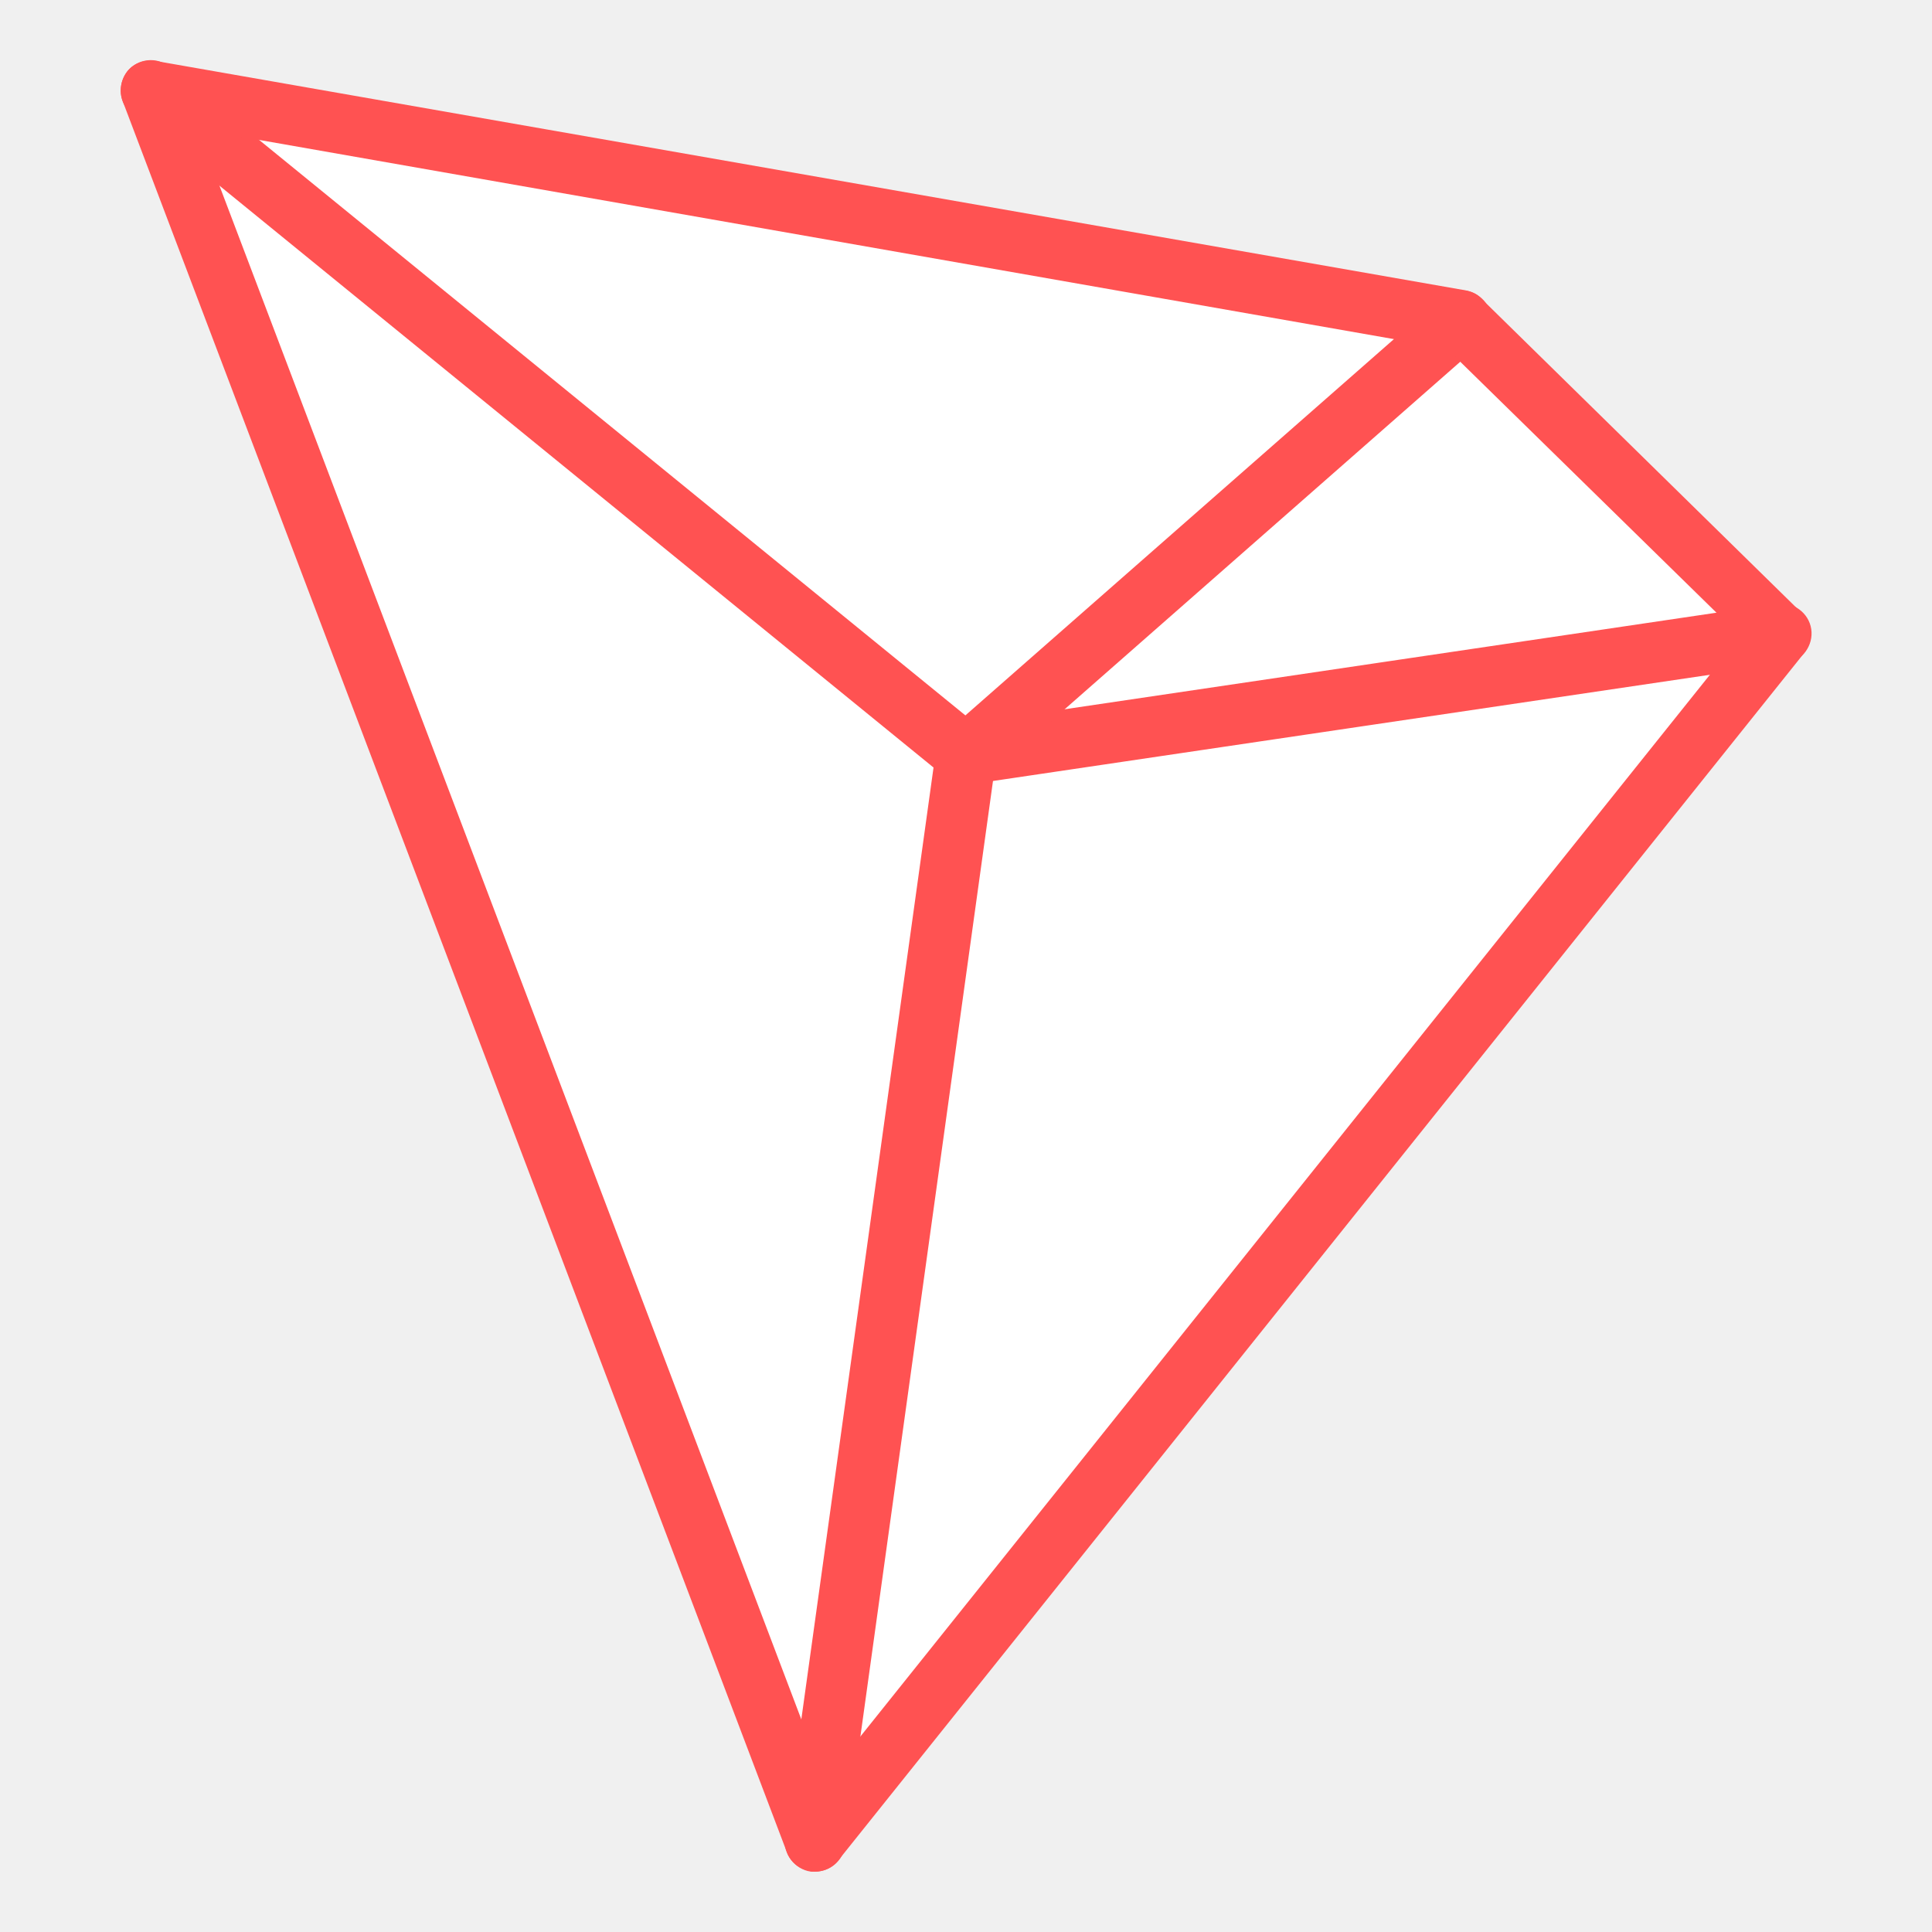
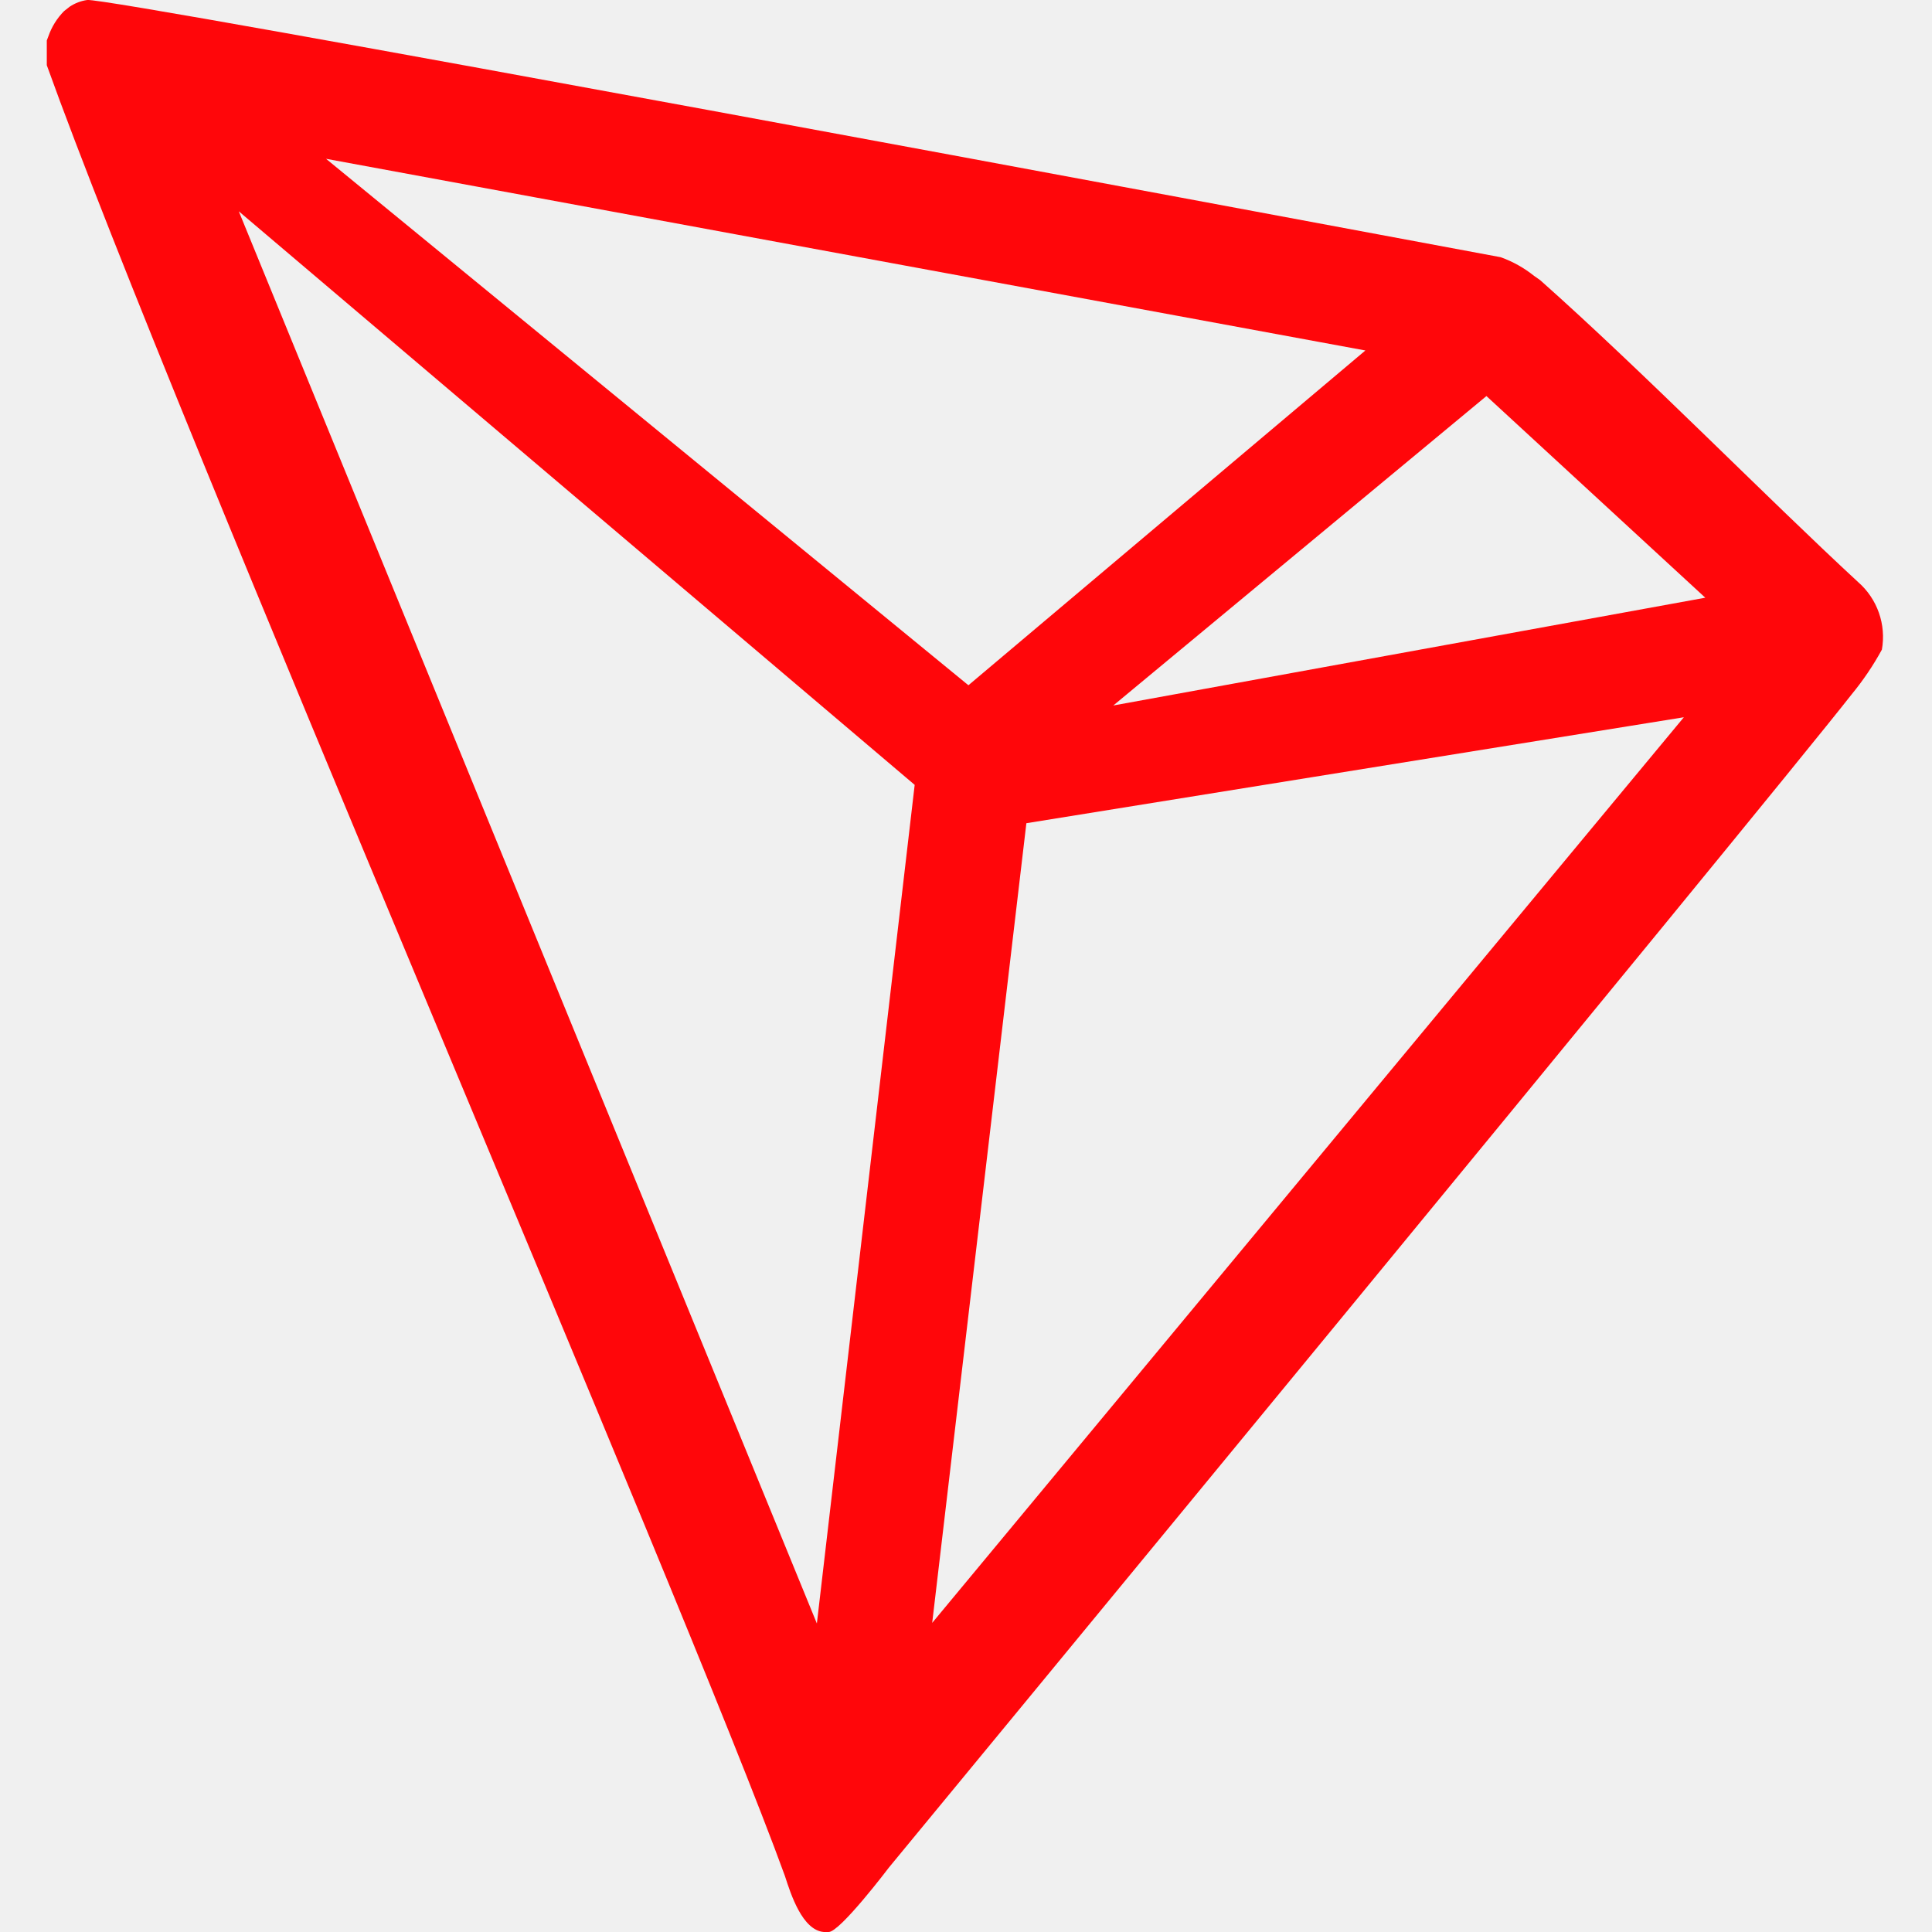
- <svg xmlns="http://www.w3.org/2000/svg" id="_x3C_Layer_x3E_" width="32" height="32" x="0" y="0" enable-background="new 0 0 32 32" version="1.1" viewBox="0 0 32 32" xml:space="preserve">
-   <g id="Tron_x2C__crypto_1_">
-     <g id="XMLID_71_">
-       <g id="XMLID_1484_">
-         <polygon id="XMLID_61_" fill="#fff" points="2.5 1.5 13.5 30.5 29.5 10.5 24.2 5.3" />
-       </g>
-       <g id="XMLID_2520_">
-         <polygon id="XMLID_65_" fill="#fff" points="16 12.5 13.5 30.5 29.5 10.5" />
-       </g>
-       <g id="XMLID_2671_">
-         <polygon id="XMLID_66_" fill="#fff" points="2.5 1.5 16 12.5 24.2 5.3" />
-       </g>
-     </g>
-     <g id="XMLID_80_">
-       <g id="XMLID_4521_">
-         <path id="XMLID_707_" fill="#ff5252" d="M16,13c-0.24,0-0.46-0.18-0.49-0.43c-0.04-0.27,0.15-0.53,0.42-0.57l13.5-2     c0.27-0.04,0.53,0.15,0.57,0.42c0.04,0.27-0.15,0.53-0.42,0.57l-13.5,2C16.05,13,16.02,13,16,13z" />
-       </g>
-       <g id="XMLID_4522_">
-         <path id="XMLID_706_" fill="#ff5252" d="M16,13c-0.11,0-0.22-0.04-0.32-0.11l-13.5-11C1.97,1.71,1.94,1.4,2.11,1.18     c0.17-0.21,0.49-0.25,0.7-0.07l13.5,11c0.21,0.17,0.25,0.49,0.07,0.7C16.29,12.94,16.15,13,16,13z" />
-       </g>
-       <g id="XMLID_4520_">
-         <path id="XMLID_705_" fill="#ff5252" d="M13.5,31c-0.02,0-0.05,0-0.07,0c-0.27-0.04-0.46-0.29-0.43-0.56l2.5-18     c0.02-0.12,0.08-0.23,0.17-0.31l8.2-7.2c0.21-0.18,0.52-0.16,0.71,0.05c0.18,0.21,0.16,0.52-0.05,0.71l-8.06,7.08L14,30.57     C13.96,30.82,13.75,31,13.5,31z" />
-       </g>
-       <g id="XMLID_4518_">
-         <path id="XMLID_702_" fill="#ff5252" d="M13.5,31c-0.03,0-0.05,0-0.08-0.01c-0.18-0.03-0.33-0.15-0.39-0.32l-11-29     C1.97,1.51,2,1.32,2.11,1.18c0.11-0.14,0.3-0.2,0.47-0.17l21.7,3.8c0.1,0.02,0.19,0.06,0.26,0.14l5.3,5.2     c0.18,0.18,0.2,0.47,0.04,0.67l-16,20C13.79,30.93,13.65,31,13.5,31z M3.28,2.14L13.66,29.5l15.17-18.96l-4.87-4.77L3.28,2.14z" />
-       </g>
-     </g>
+ <svg xmlns="http://www.w3.org/2000/svg" id="Calque_1" data-name="Calque 1" viewBox="0 0 64 64">
+   <defs>
+     <style>.cls-1{fill:#ff060a;}</style>
+   </defs>
+   <g id="tron">
+     <path class="cls-1" d="M61.55,19.28c-3-2.77-7.15-7-10.53-10l-.2-.14a3.82,3.82,0,0,0-1.11-.62l0,0C41.56,7,3.63-.09,2.89,0a1.4,1.4,0,0,0-.58.22L2.12.37a2.23,2.23,0,0,0-.52.84l-.05.13v.71l0,.11C5.82,14.05,22.68,53,26,62.14c.2.62.58,1.8,1.29,1.86h.16c.38,0,2-2.14,2-2.14S58.41,26.74,61.34,23a9.46,9.46,0,0,0,1-1.48A2.41,2.41,0,0,0,61.55,19.28ZM36.88,23.37,49.24,13.12l7.25,6.68Zm-4.8-.67L10.8,5.26l34.43,6.35ZM34,27.27l21.78-3.51-24.9,30ZM7.91,7,30.3,26,27.06,53.78Z" />
  </g>
</svg>
